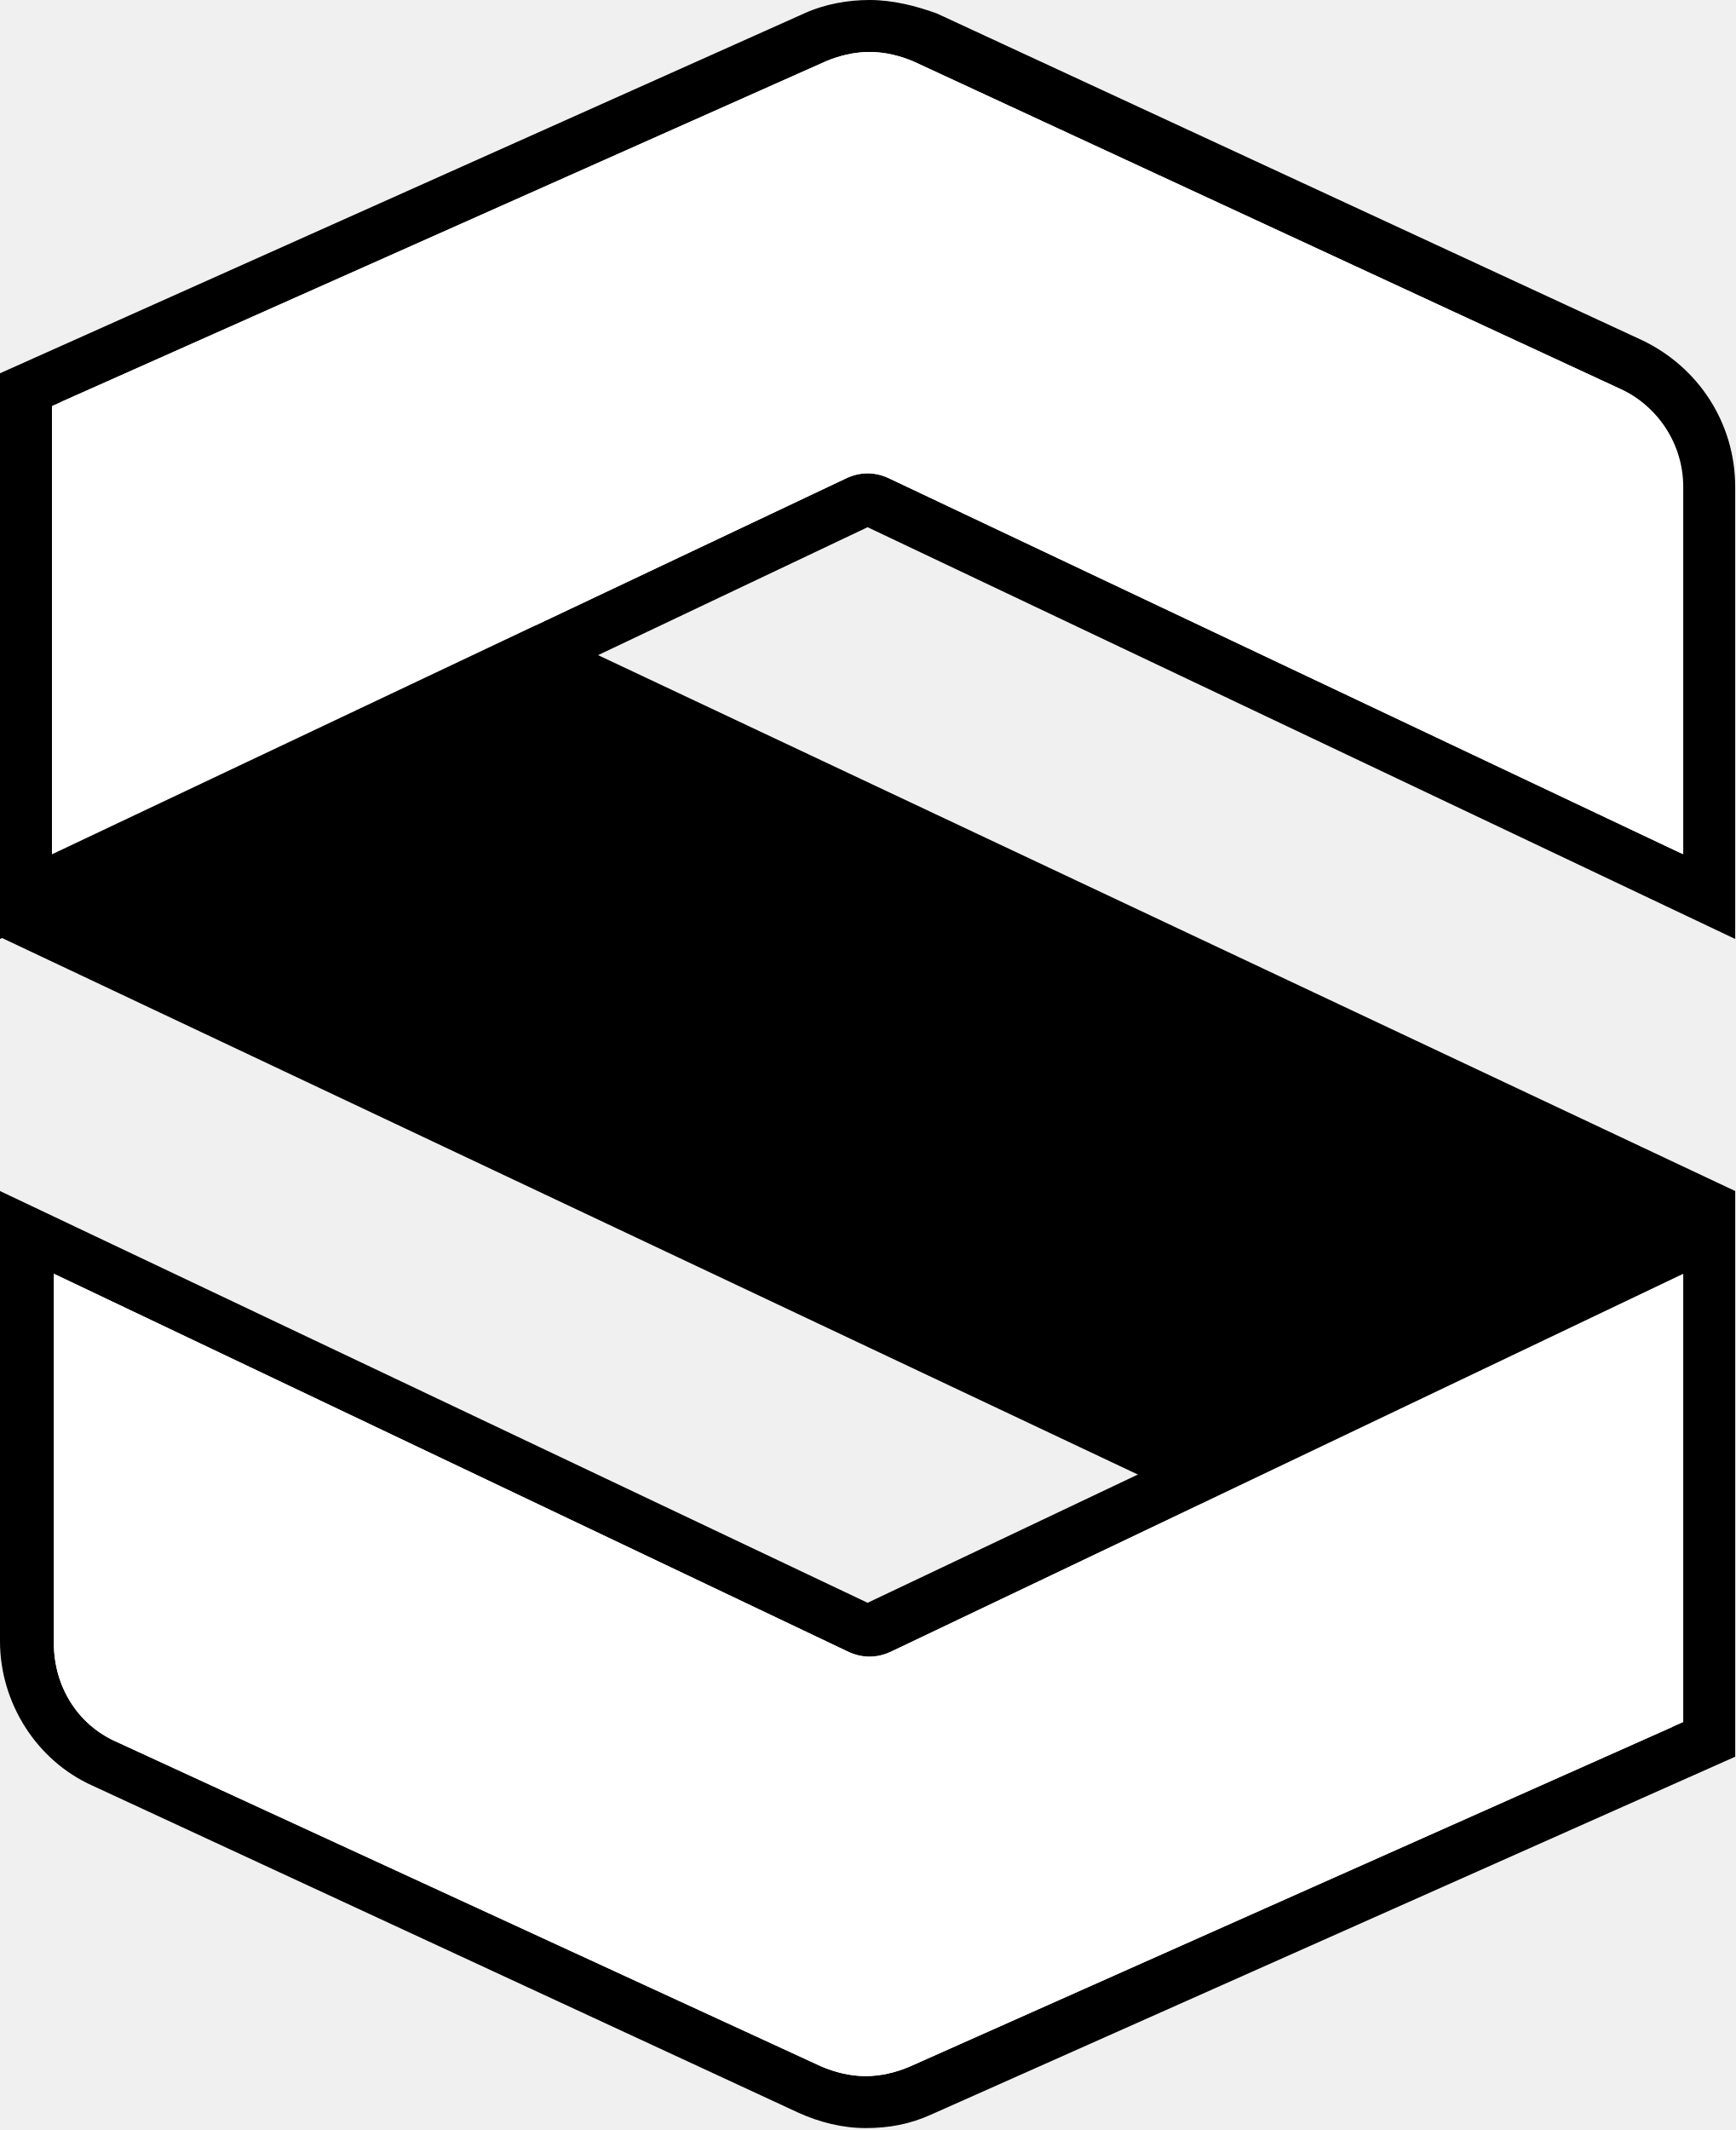
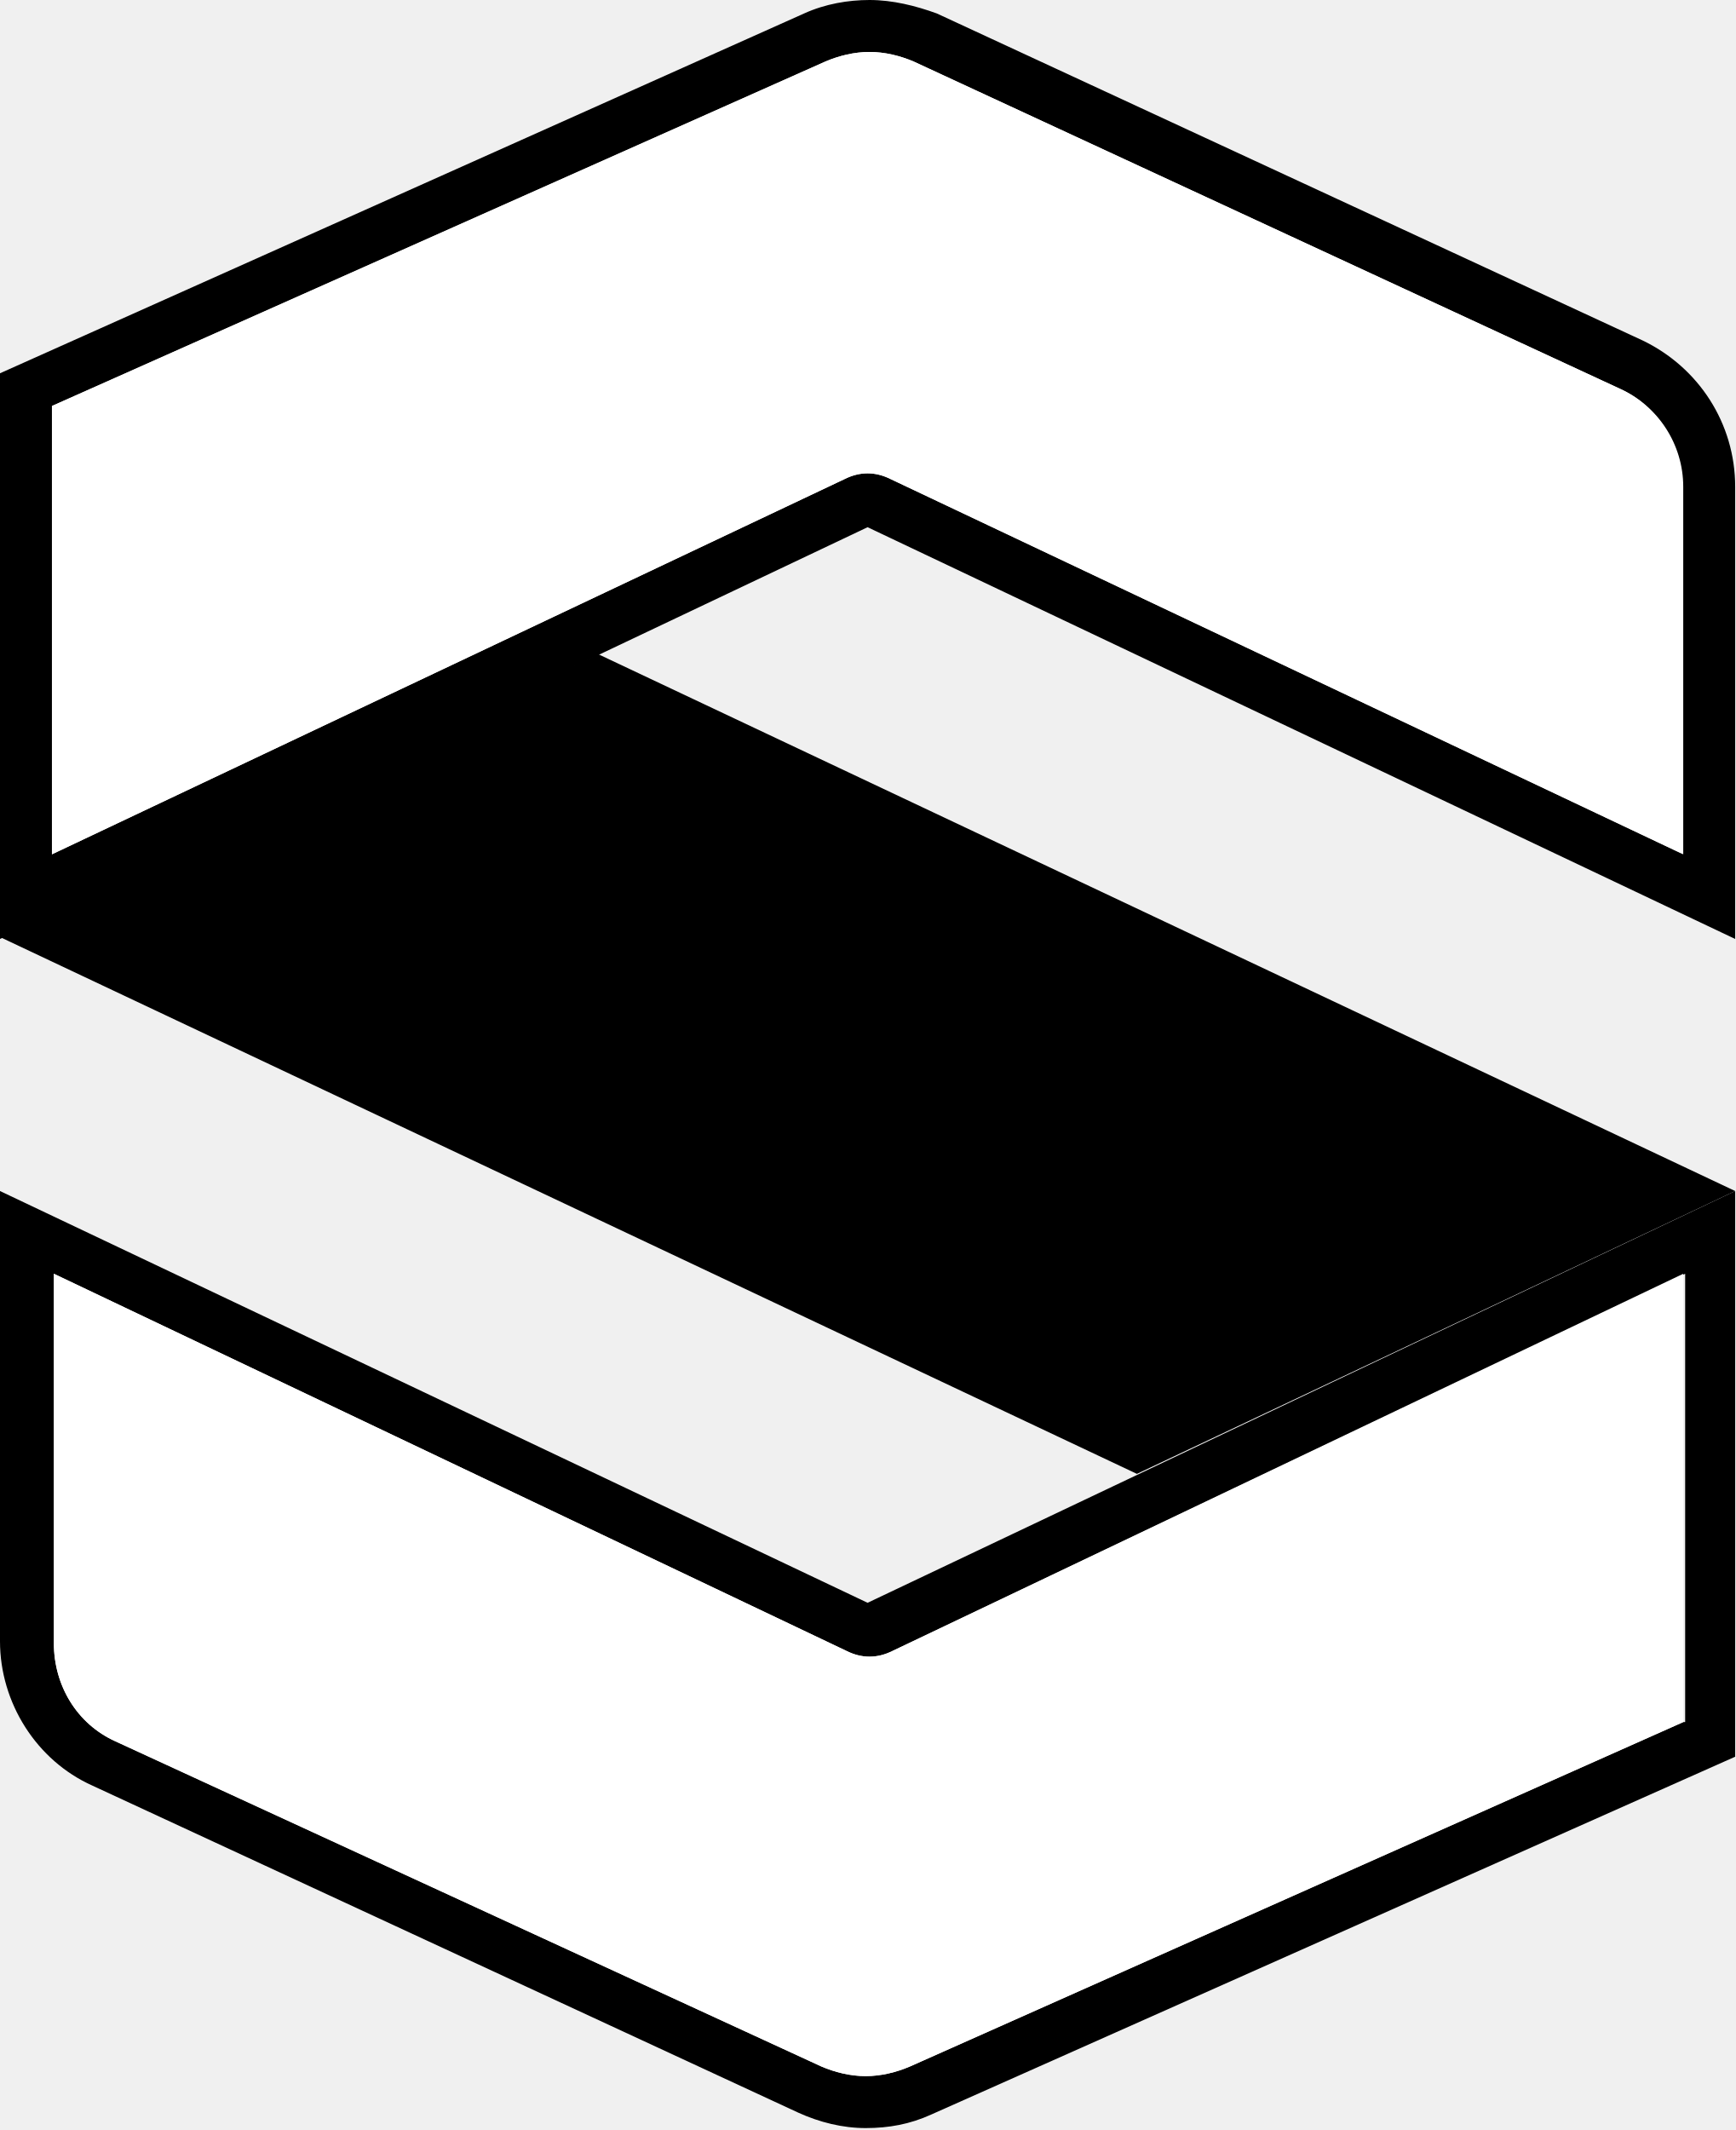
- <svg xmlns="http://www.w3.org/2000/svg" version="1.1" id="Layer_1" x="0px" y="0px" viewBox="0 0 90.2 110.7" style="enable-background:new 0 0 90.2 110.7;" xml:space="preserve">
+ <svg xmlns="http://www.w3.org/2000/svg" version="1.1" id="s-logo" x="0px" y="0px" viewBox="0 0 90.2 110.7" style="enable-background:new 0 0 90.2 110.7;" xml:space="preserve">
  <style type="text/css">
	.st0{fill:#FFFFFF;}
</style>
-   <polygon points="0,19.4 90.2,61.9 90.2,91.3 0,48.7 " />
-   <g>
-     <path d="M85.4,17.7l-36.7-17C47.6,0.3,46.4,0,45.2,0c-1.1,0-2.3,0.2-3.4,0.7L0,19.4v29.4l45.1-21.4l45.1,21.4V25.3   C90.2,22,88.3,19.1,85.4,17.7z M87.5,44.4L46.3,24.9c-0.4-0.2-0.8-0.3-1.2-0.3s-0.8,0.1-1.2,0.3L2.7,44.4V21.1L42.9,3.2   c0.7-0.3,1.5-0.5,2.3-0.5c0.8,0,1.6,0.2,2.3,0.5l36.7,17c2,0.9,3.2,2.9,3.2,5.1V44.4z" />
-     <path class="st0" d="M87.5,25.3v19.1L46.3,24.9c-0.4-0.2-0.8-0.3-1.2-0.3s-0.8,0.1-1.2,0.3L2.7,44.4V21.1L42.9,3.2   c0.7-0.3,1.5-0.5,2.3-0.5c0.8,0,1.6,0.2,2.3,0.5l36.7,17C86.2,21.1,87.5,23.1,87.5,25.3z" />
+   <g id="white-slash">
+     <polygon points="31.1,34 90.2,61.9 59.1,76.6 0,48.7  " />
  </g>
-   <g>
-     <path d="M45.1,83.3L0,61.9v23.4c0,3.2,1.9,6.2,4.8,7.5l36.7,17c1.1,0.5,2.3,0.8,3.5,0.8c1.2,0,2.3-0.2,3.4-0.7l41.8-18.6V61.9   L45.1,83.3z M87.5,89.5l-40.2,17.9c-0.7,0.3-1.5,0.5-2.3,0.5c-0.8,0-1.6-0.2-2.3-0.5L6,90.5c-2-0.9-3.2-2.9-3.2-5.1V66.2l41.2,19.6   c0.4,0.2,0.8,0.3,1.2,0.3s0.8-0.1,1.2-0.3l41.2-19.6V89.5z" />
-     <path class="st0" d="M87.5,66.2v23.3l-40.2,17.9c-0.7,0.3-1.5,0.5-2.3,0.5c-0.8,0-1.6-0.2-2.3-0.5L6,90.5c-2-0.9-3.2-2.9-3.2-5.1   V66.2l41.2,19.6c0.4,0.2,0.8,0.3,1.2,0.3s0.8-0.1,1.2-0.3L87.5,66.2z" />
+   <g id="down-arrow">
+     <path d="M45.1,83.3L0,61.9v23.4c0,3.2,1.9,6.2,4.8,7.5l36.7,17c1.1,0.5,2.3,0.8,3.5,0.8s2.3-0.2,3.4-0.7l41.8-18.6V61.9L45.1,83.3z    M87.5,89.5l-40.2,17.9c-0.7,0.3-1.5,0.5-2.3,0.5s-1.6-0.2-2.3-0.5L6,90.5c-2-0.9-3.2-2.9-3.2-5.1V66.2L44,85.8   c0.4,0.2,0.8,0.3,1.2,0.3s0.8-0.1,1.2-0.3l41.2-19.6v23.3H87.5z" />
+     <path class="st0" d="M87.5,66.2v23.3l-40.2,17.9c-0.7,0.3-1.5,0.5-2.3,0.5s-1.6-0.2-2.3-0.5L6,90.5c-2-0.9-3.2-2.9-3.2-5.1V66.2   L44,85.8c0.4,0.2,0.8,0.3,1.2,0.3s0.8-0.1,1.2-0.3L87.5,66.2z" />
+   </g>
+   <g id="up-arrow">
+     <path d="M85.4,17.7l-36.7-17C47.6,0.3,46.4,0,45.2,0c-1.1,0-2.3,0.2-3.4,0.7L0,19.4v29.4l45.1-21.4l45.1,21.4V25.3   C90.2,22,88.3,19.1,85.4,17.7z M87.5,44.4L46.3,24.9c-0.4-0.2-0.8-0.3-1.2-0.3s-0.8,0.1-1.2,0.3L2.7,44.4V21.1L42.9,3.2   c0.7-0.3,1.5-0.5,2.3-0.5s1.6,0.2,2.3,0.5l36.7,17c2,0.9,3.2,2.9,3.2,5.1v19.1H87.5z" />
+     <path class="st0" d="M87.5,25.3v19.1L46.3,24.9c-0.4-0.2-0.8-0.3-1.2-0.3s-0.8,0.1-1.2,0.3L2.7,44.4V21.1L42.9,3.2   c0.7-0.3,1.5-0.5,2.3-0.5s1.6,0.2,2.3,0.5l36.7,17C86.2,21.1,87.5,23.1,87.5,25.3z" />
  </g>
</svg>
